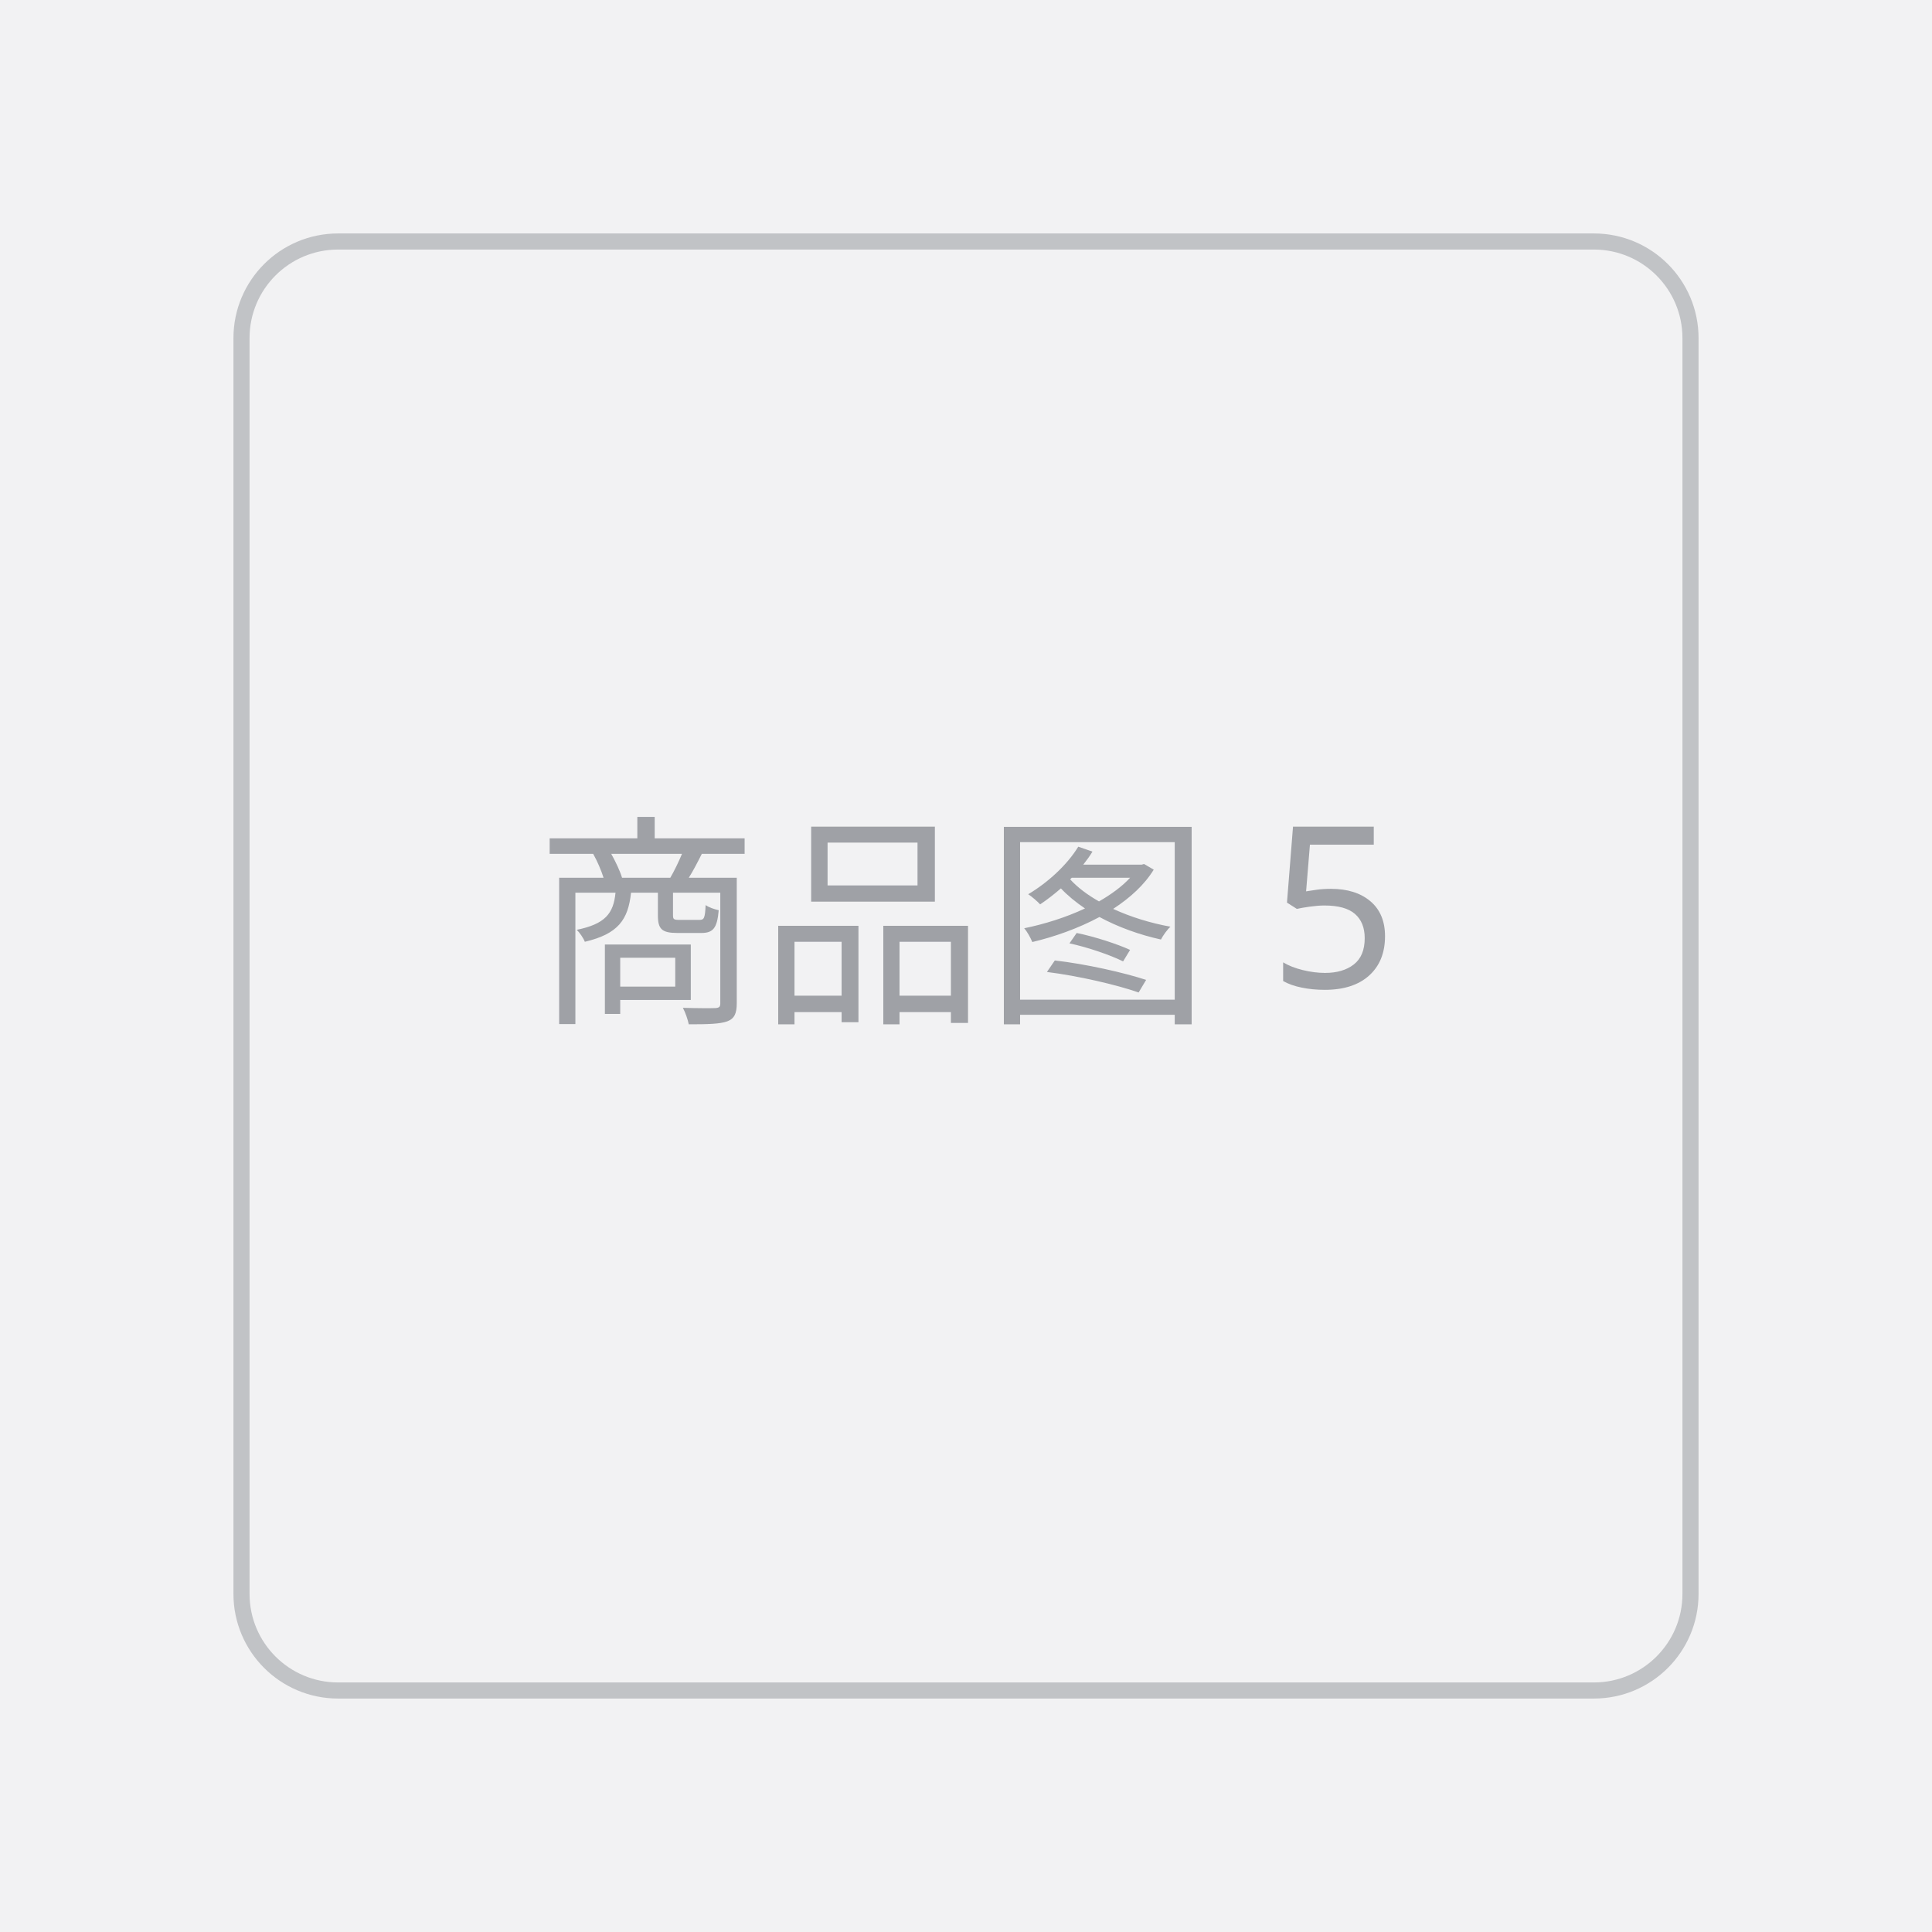
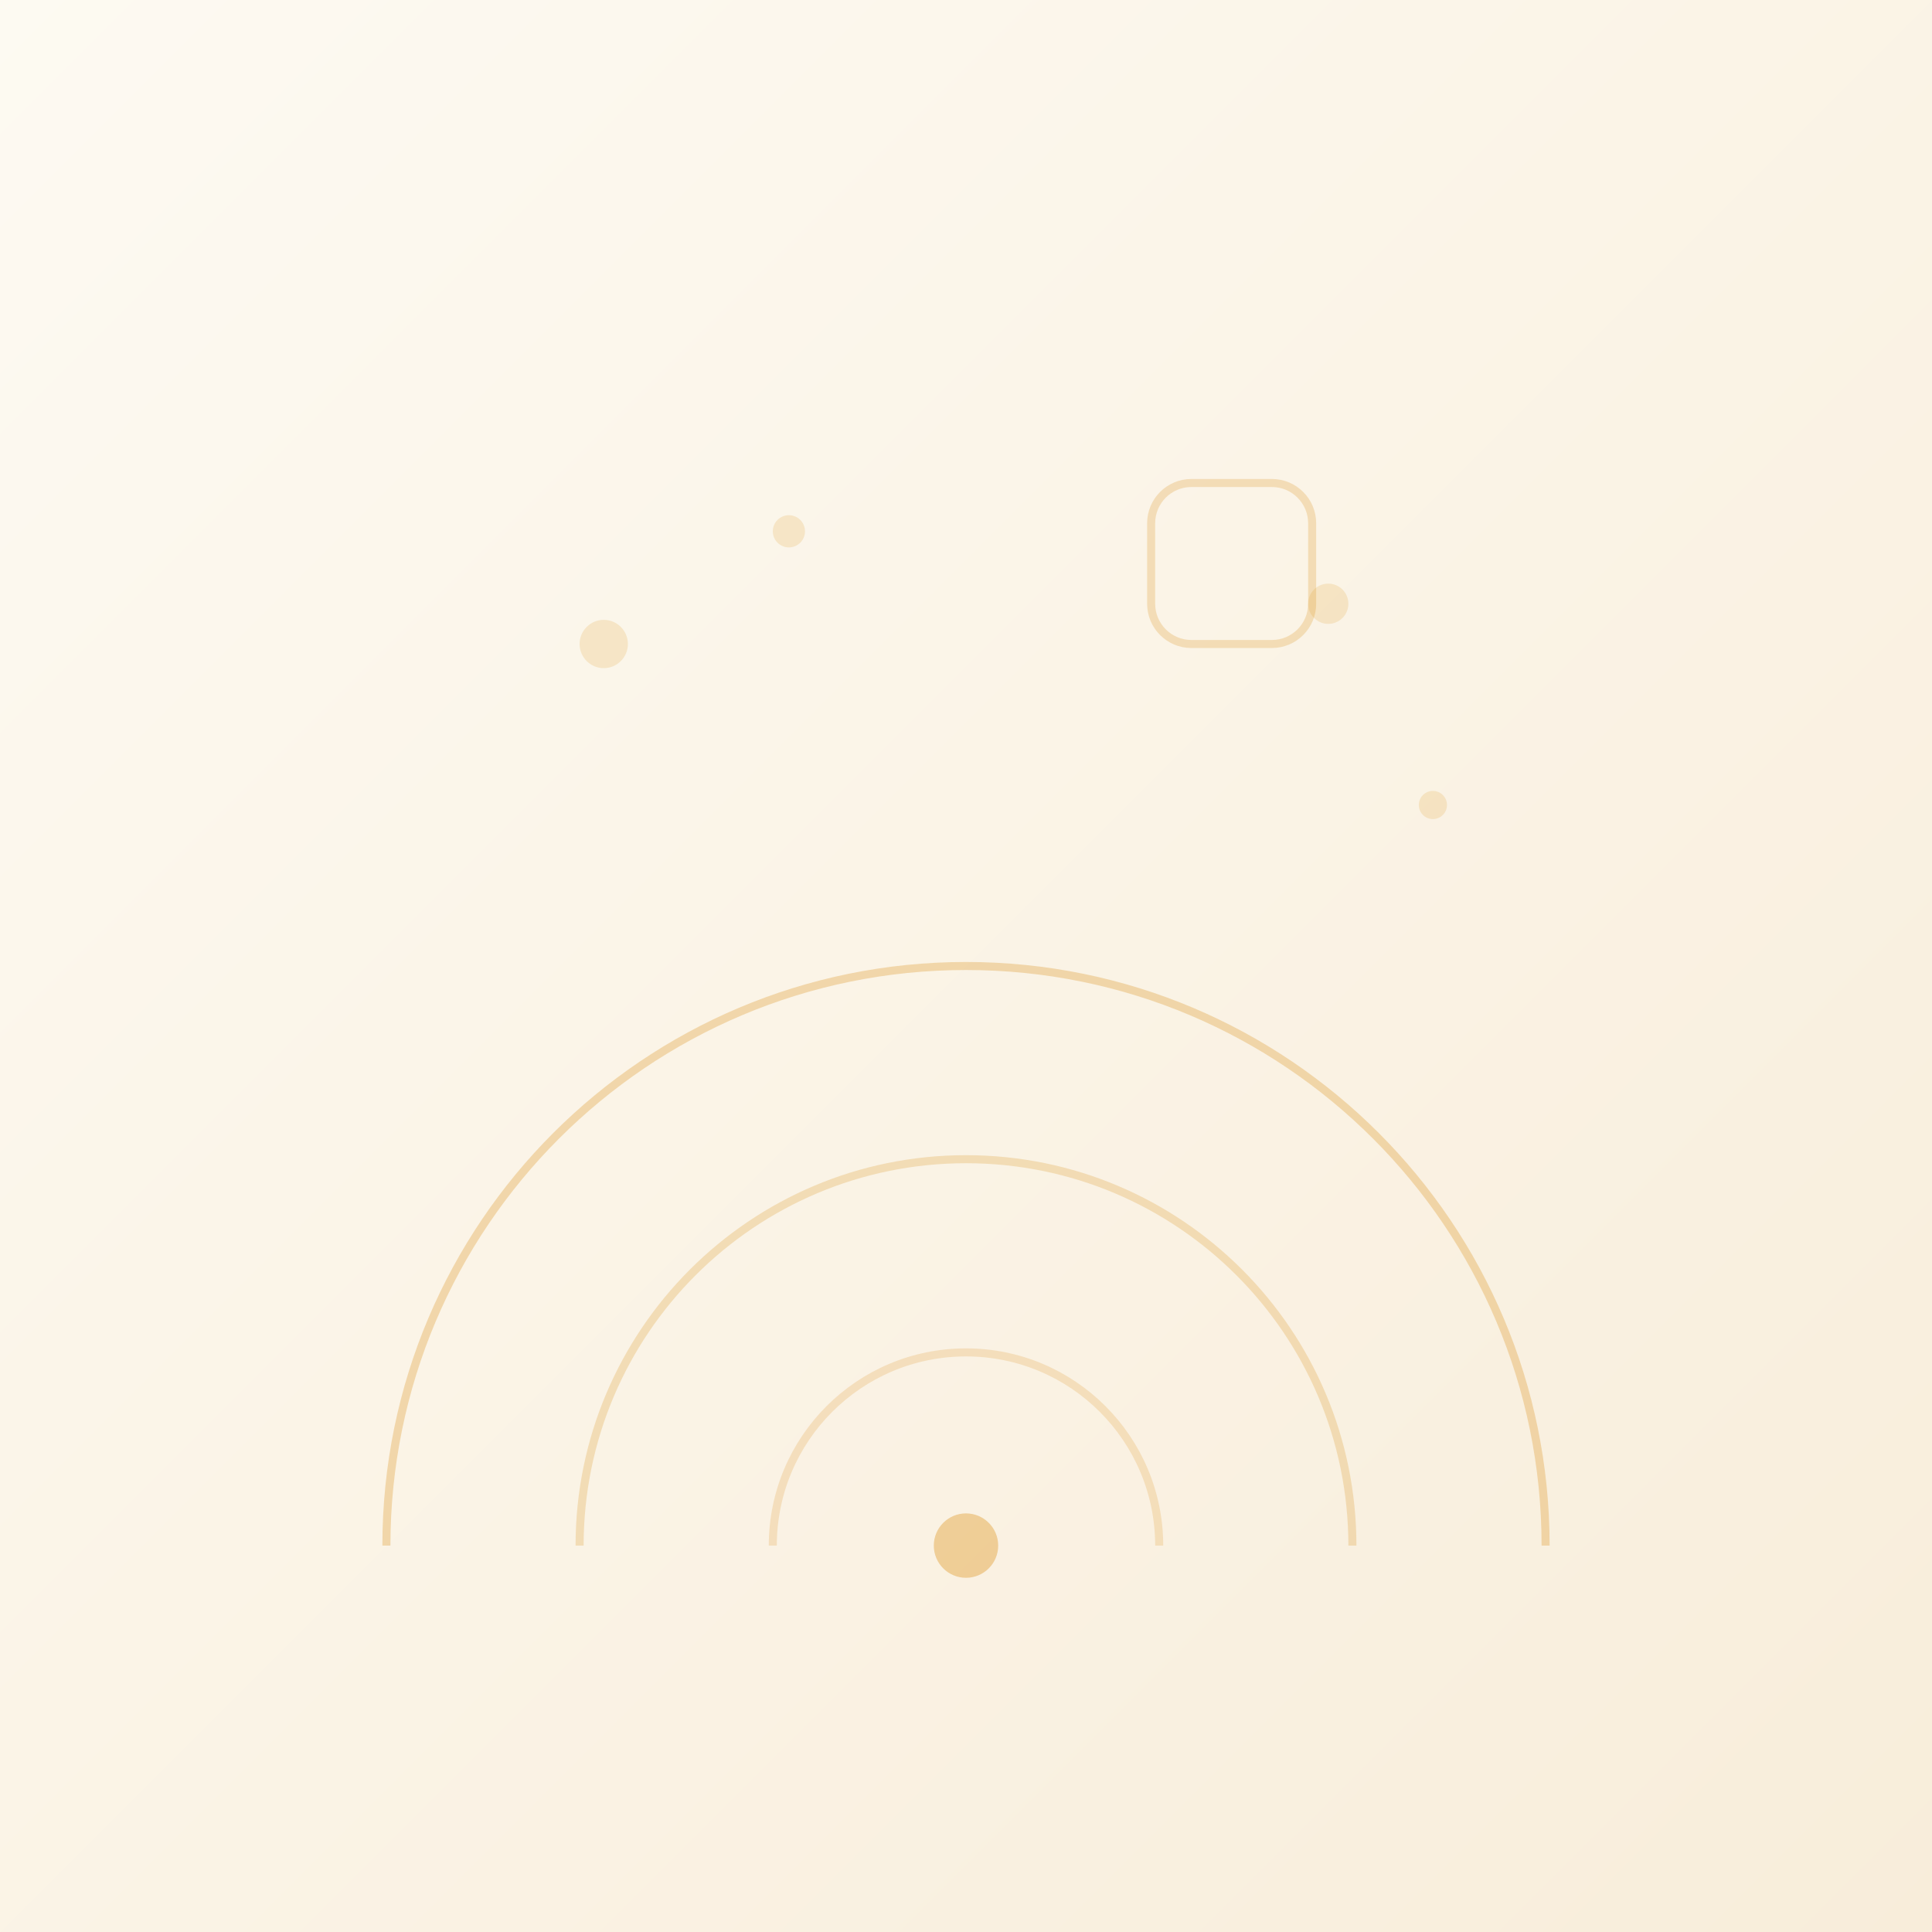
<svg xmlns="http://www.w3.org/2000/svg" width="480" height="480" viewBox="0 0 480 480">
-   <rect width="480" height="480" fill="#909399" opacity="0.12" />
-   <rect x="60" y="60" width="360" height="360" rx="24" fill="none" stroke="#909399" stroke-width="4" opacity="0.5" />
-   <text x="240" y="250" font-family="PingFang SC, Microsoft YaHei, sans-serif" font-size="56" fill="#909399" text-anchor="middle" opacity="0.85">商品图 5</text>
+   <defs>
+     <linearGradient id="p5bg" x1="0" y1="0" x2="1" y2="1">
+       <stop offset="0" stop-color="#FDFAF2" />
+       <stop offset="1" stop-color="#F8EDDA" />
+     </linearGradient>
+   </defs>
+   <rect width="480" height="480" fill="url(#p5bg)" />
+   <g fill="none" stroke="#D98A0B" stroke-width="2">
+     <path d="M96 384 A 144 144 0 0 1 384 384" stroke-opacity="0.28" />
+     <path d="M144 384 A 96 96 0 0 1 336 384" stroke-opacity="0.22" />
+     <path d="M192 384 A 48 48 0 0 1 288 384" stroke-opacity="0.18" />
+   </g>
+   <circle cx="240" cy="384" r="8" fill="#D98A0B" fill-opacity="0.35" />
+   <g fill="#D98A0B" fill-opacity="0.16">
+     <circle cx="150" cy="160" r="6" />
+     <circle cx="196" cy="132" r="4" />
+     <circle cx="330" cy="150" r="5" />
+     <circle cx="356" cy="200" r="3.5" />
+   </g>
+   <rect x="286" y="120" width="40" height="40" rx="10" fill="none" stroke="#D98A0B" stroke-opacity="0.22" stroke-width="2" />
</svg>
